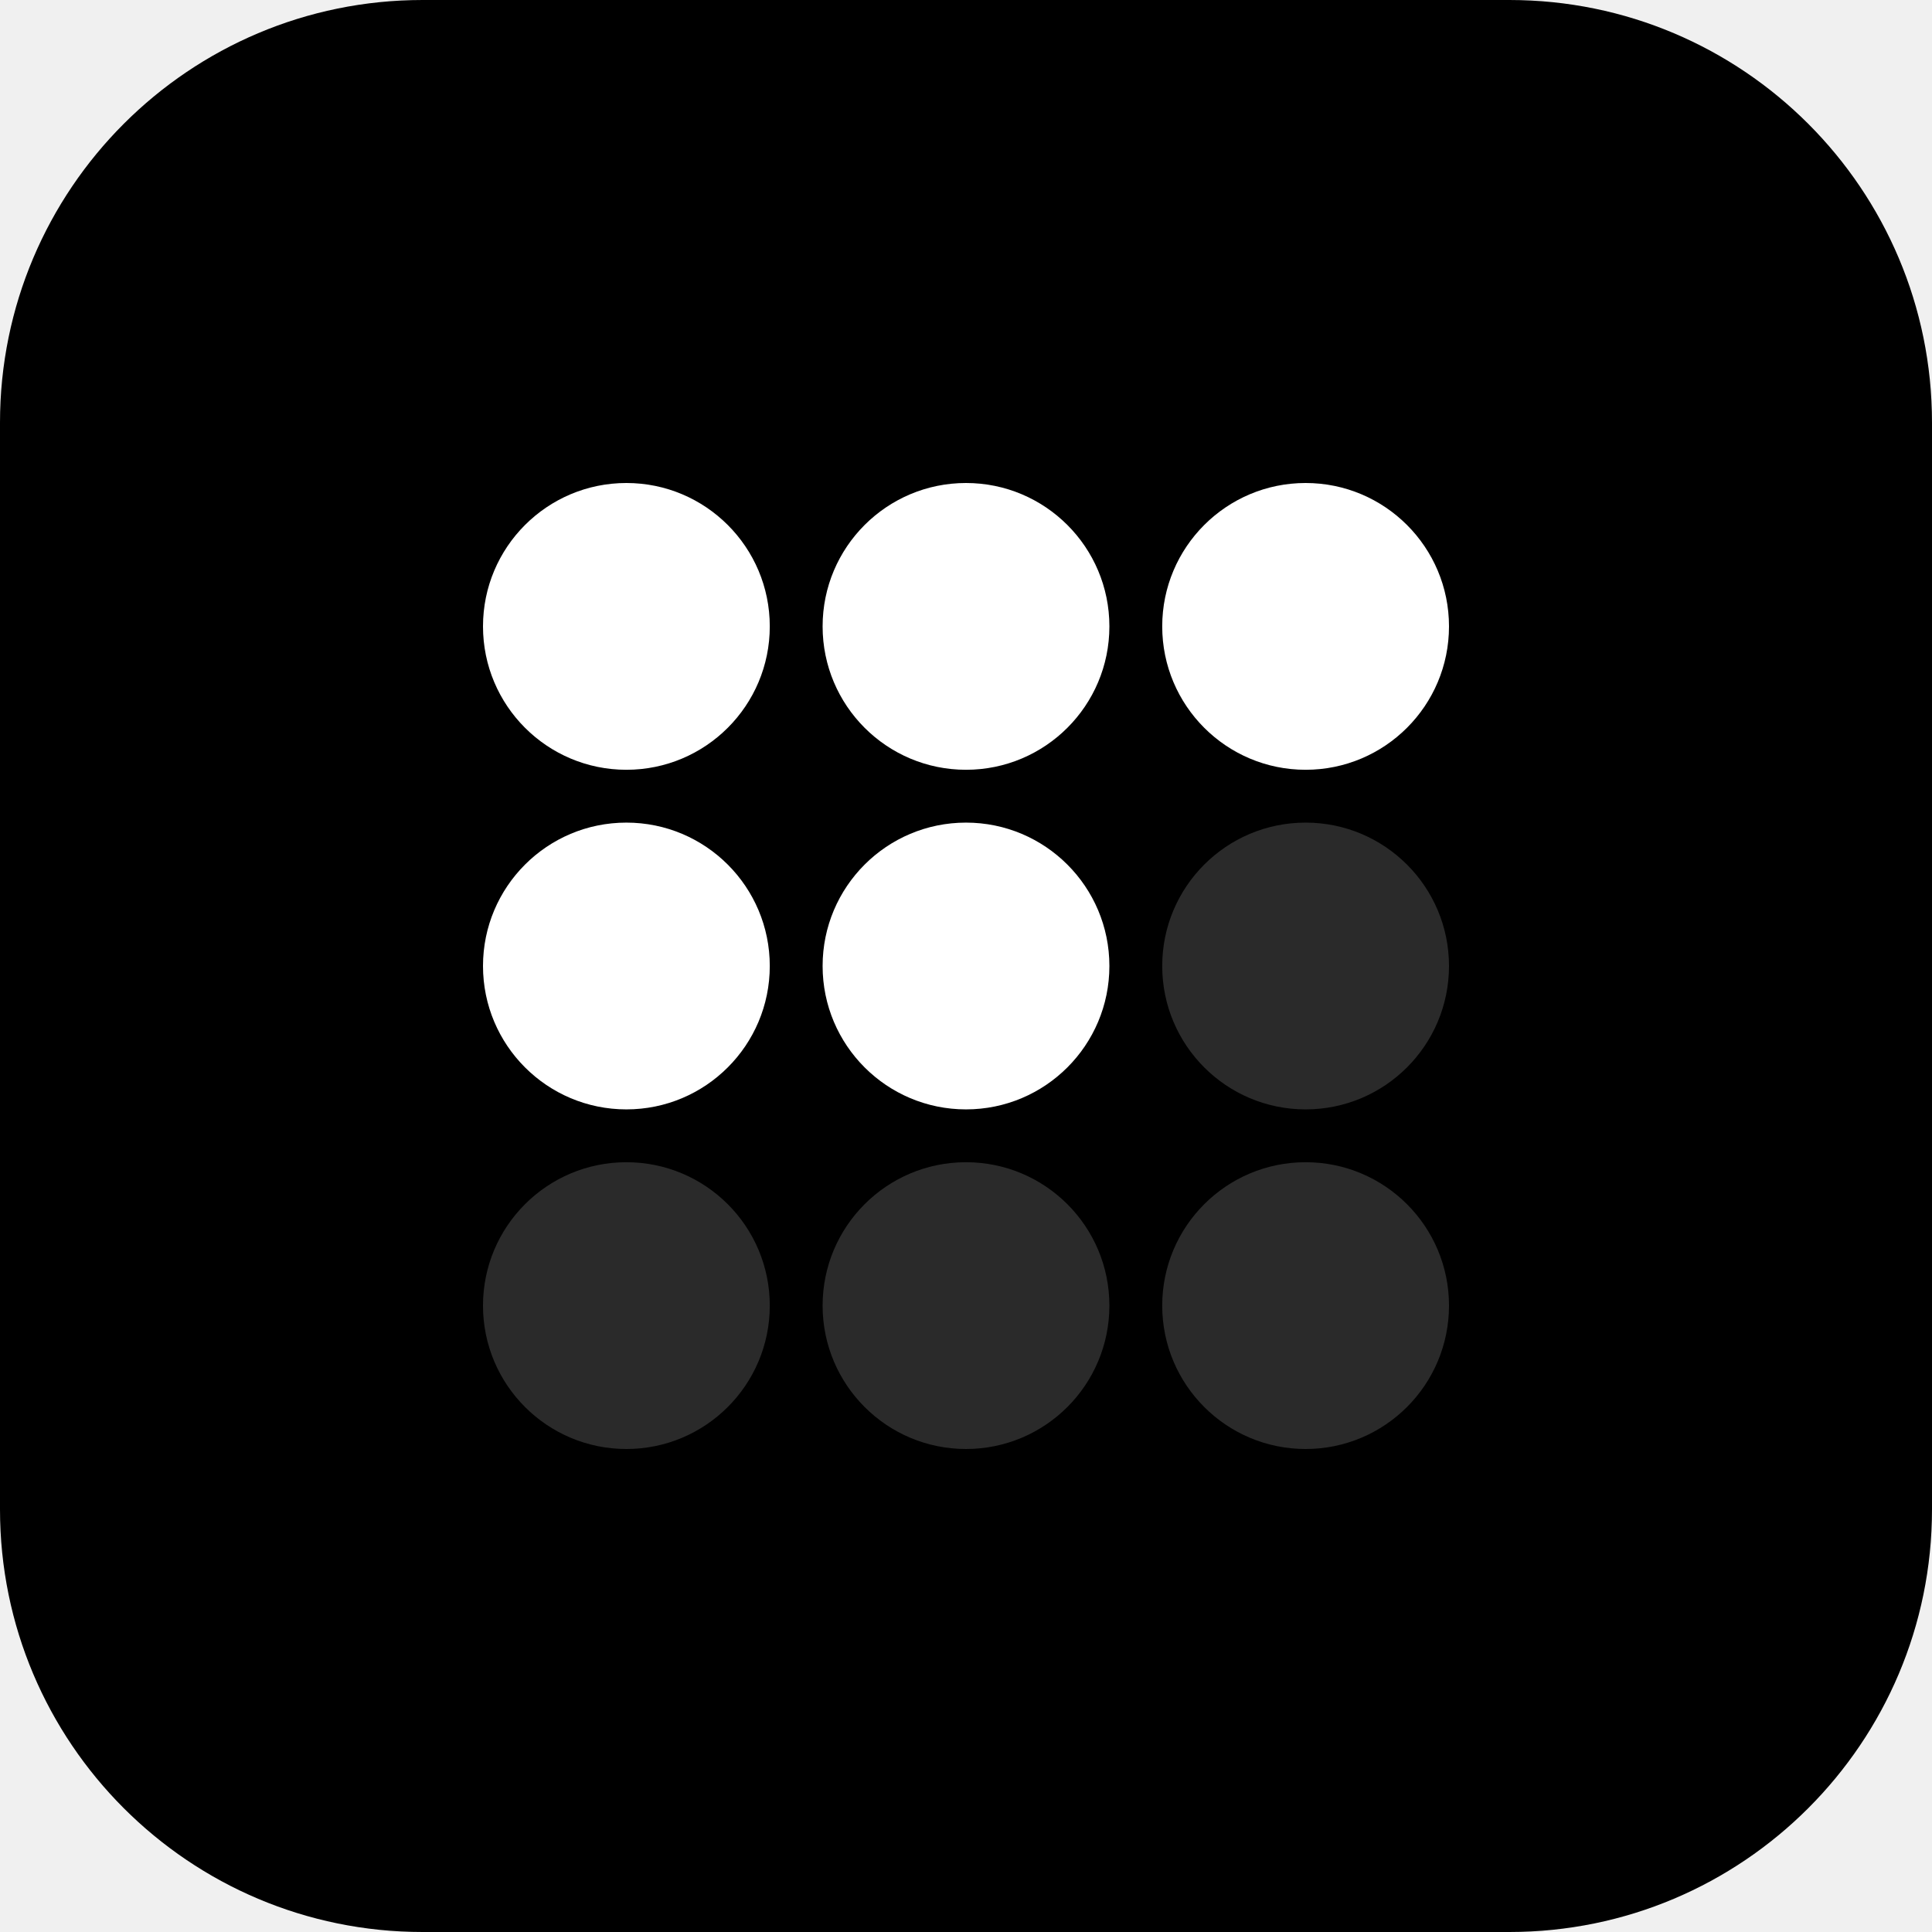
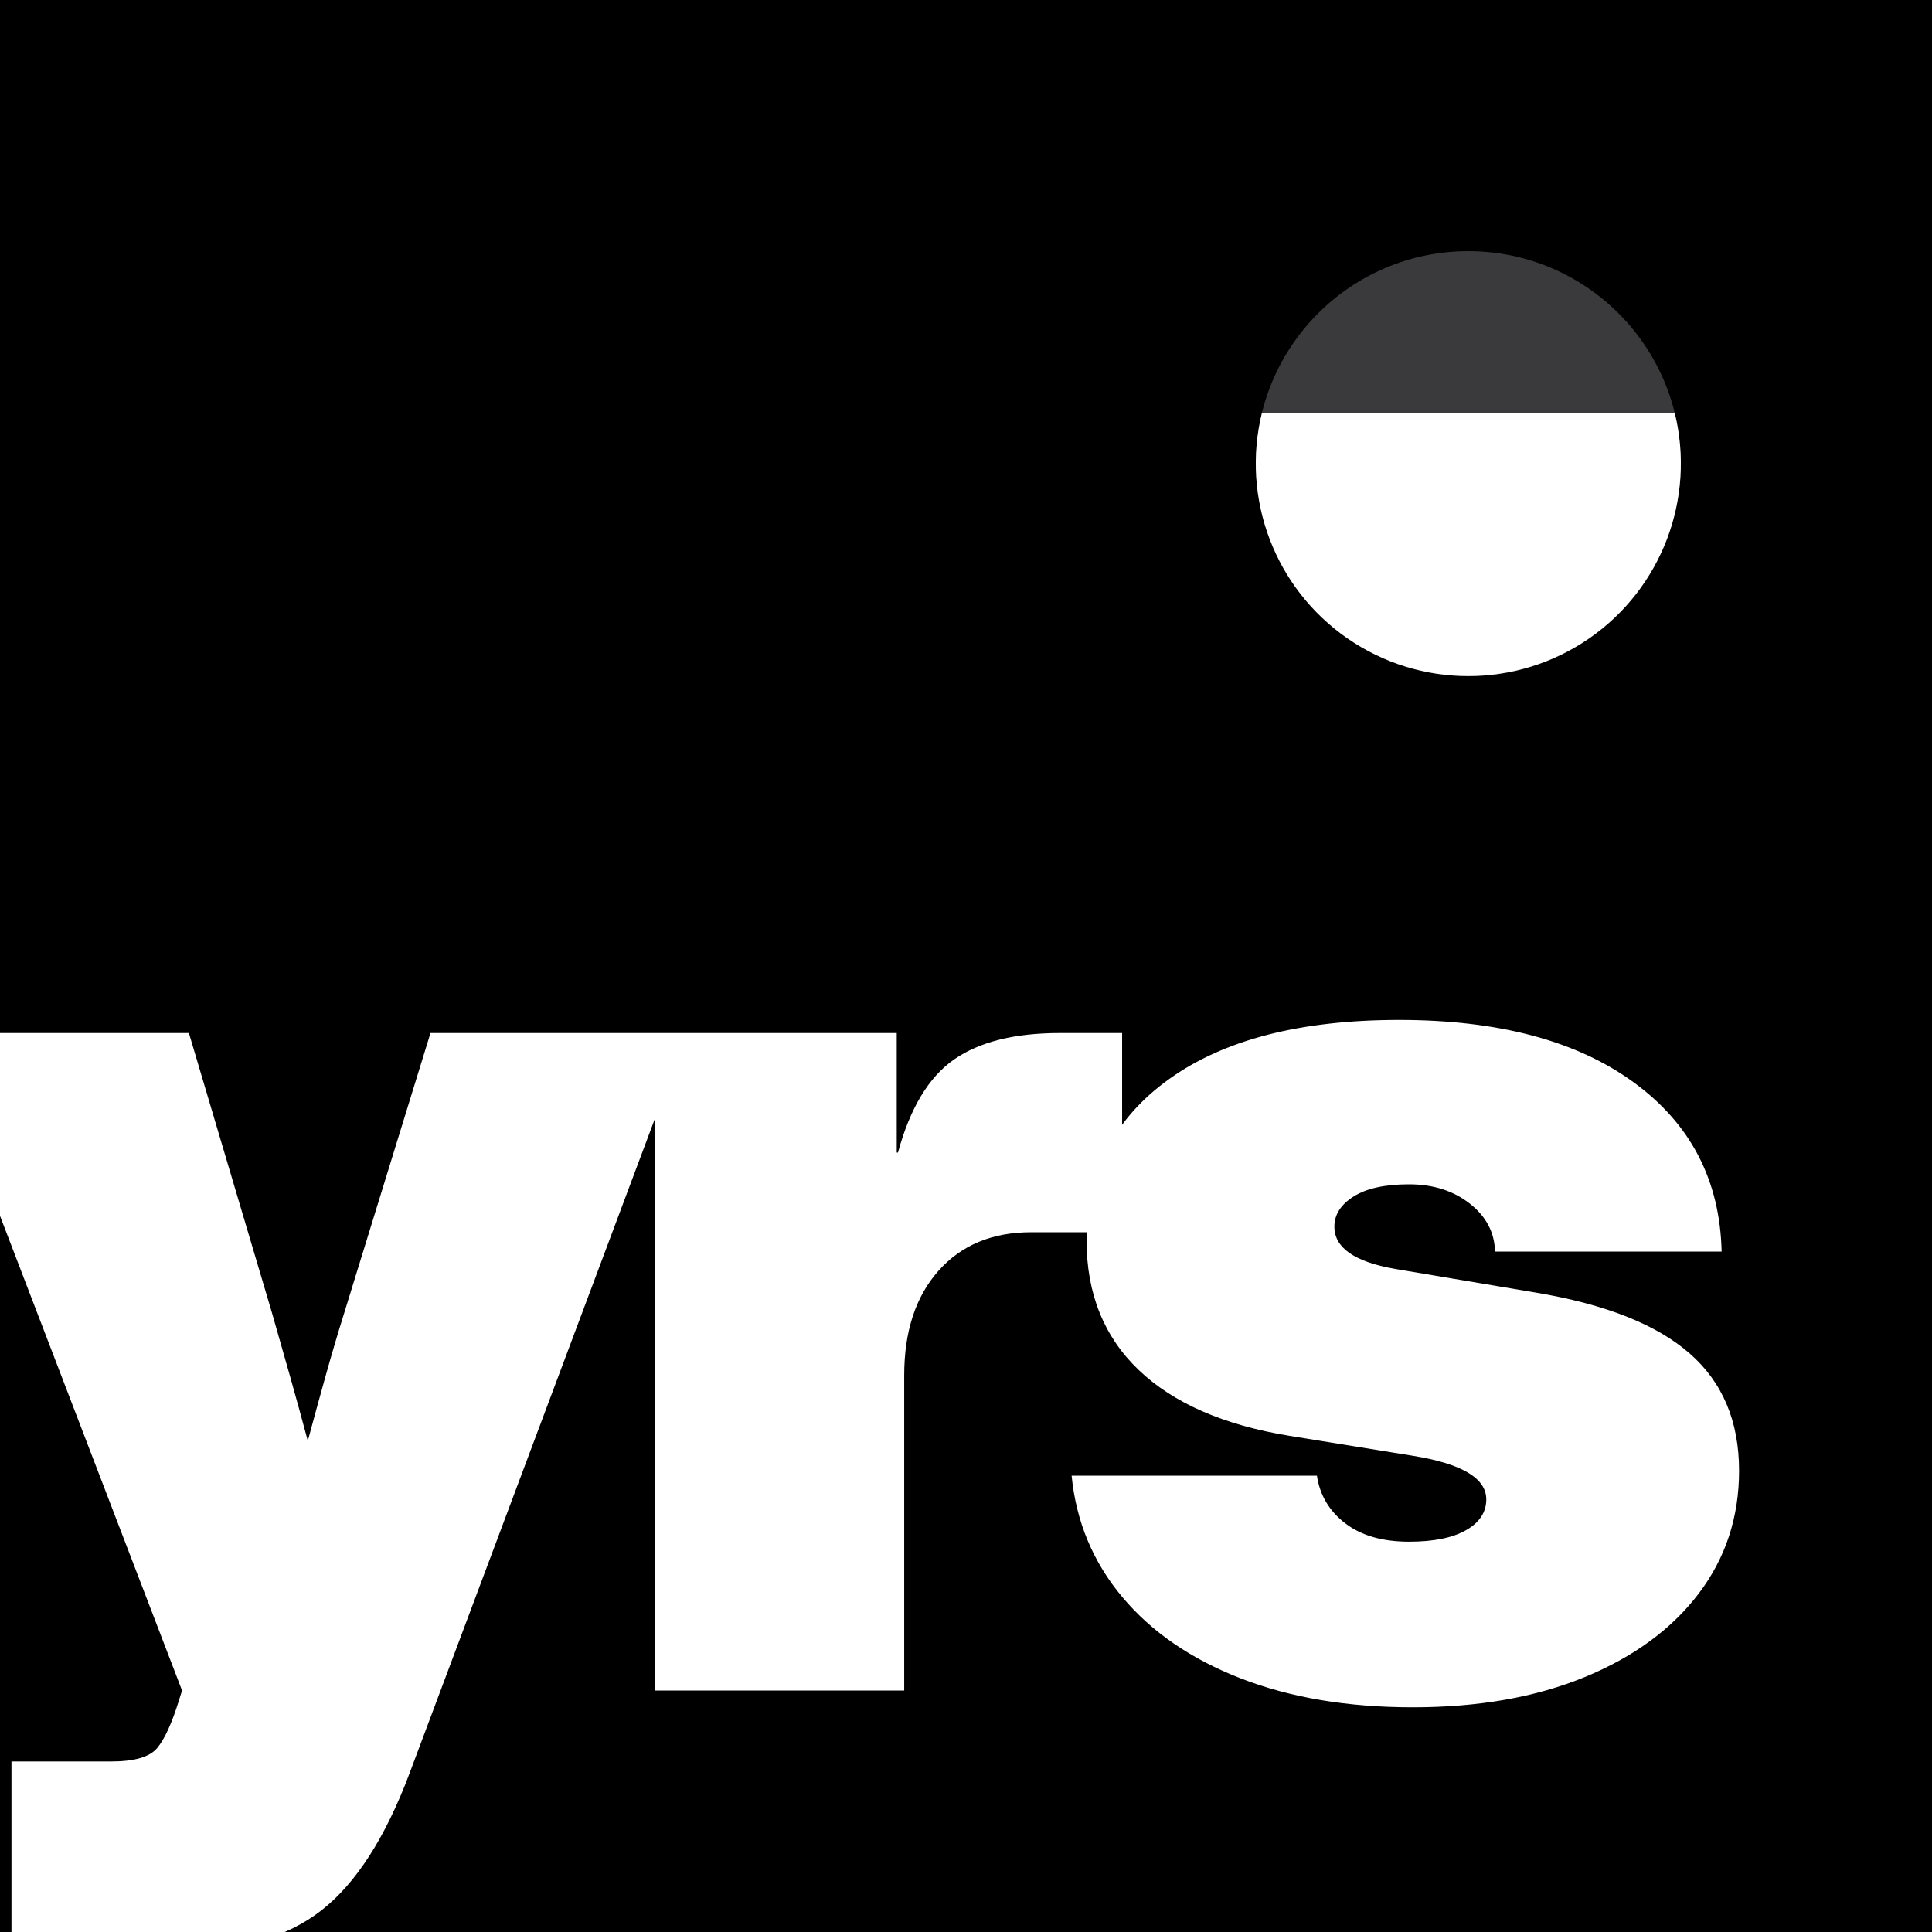
- <svg xmlns="http://www.w3.org/2000/svg" viewBox="0 0 512 512">
-   <rect width="512" height="512" rx="112" fill="#000" />
-   <g>
-     <circle cx="166" cy="166" r="38" fill="#fff" />
-     <circle cx="256" cy="166" r="38" fill="#fff" />
-     <circle cx="346" cy="166" r="38" fill="#fff" />
-     <circle cx="166" cy="256" r="38" fill="#fff" />
-     <circle cx="256" cy="256" r="38" fill="#fff" />
-     <circle cx="346" cy="256" r="38" fill="#2a2a2a" />
-     <circle cx="166" cy="346" r="38" fill="#2a2a2a" />
-     <circle cx="256" cy="346" r="38" fill="#2a2a2a" />
-     <circle cx="346" cy="346" r="38" fill="#2a2a2a" />
-   </g>
+ <svg xmlns="http://www.w3.org/2000/svg" viewBox="18 18 72 72">
+   <rect x="-10" y="-10" width="130" height="130" fill="#000" />
+   <path fill="#fff" d="M18.427 90.699V83.645H22.139Q23.439 83.645 23.856 83.146Q24.274 82.647 24.668 81.371L24.784 81.0L15.387 56.498H25.04L28.126 66.892Q28.474 68.099 28.81 69.294Q29.147 70.489 29.471 71.696Q29.796 70.489 30.133 69.282Q30.469 68.076 30.84 66.892L34.043 56.498H43.602L33.254 84.109Q31.908 87.683 29.982 89.191Q28.056 90.699 24.738 90.699Z M42.416 81.0V56.498H51.419V60.953H51.465Q52.138 58.47 53.554 57.484Q54.969 56.498 57.498 56.498H59.818V63.922H56.431Q54.25 63.922 52.973 65.361Q51.697 66.8 51.697 69.259V81.0Z M70.651 81.626Q67.009 81.626 64.236 80.548Q61.463 79.469 59.827 77.52Q58.191 75.57 57.936 72.995H67.078Q67.241 74.085 68.134 74.77Q69.027 75.454 70.512 75.454Q71.881 75.454 72.635 75.025Q73.389 74.596 73.389 73.877Q73.389 72.693 70.651 72.252L66.057 71.51Q62.368 70.907 60.43 69.05Q58.493 67.194 58.493 64.224Q58.493 60.419 61.567 58.215Q64.642 56.01 70.141 56.01Q75.687 56.01 78.877 58.331Q82.067 60.651 82.16 64.642H73.714Q73.691 63.574 72.775 62.855Q71.858 62.136 70.512 62.136Q69.166 62.136 68.447 62.588Q67.728 63.041 67.728 63.714Q67.728 64.897 70.002 65.291L75.246 66.173Q79.121 66.823 80.965 68.436Q82.81 70.048 82.81 72.809Q82.81 75.408 81.302 77.392Q79.793 79.376 77.056 80.501Q74.318 81.626 70.651 81.626Z" />
+   <path fill="#3a3a3c" d="M64.80,35.28a7.92,7.92 0 1,0 15.84,0a7.92,7.92 0 1,0 -15.84,0z" />
+   <path fill="#fff" d="M65.03,33.38A7.92,7.92 0 1,0 80.41,33.38z" />
</svg>
